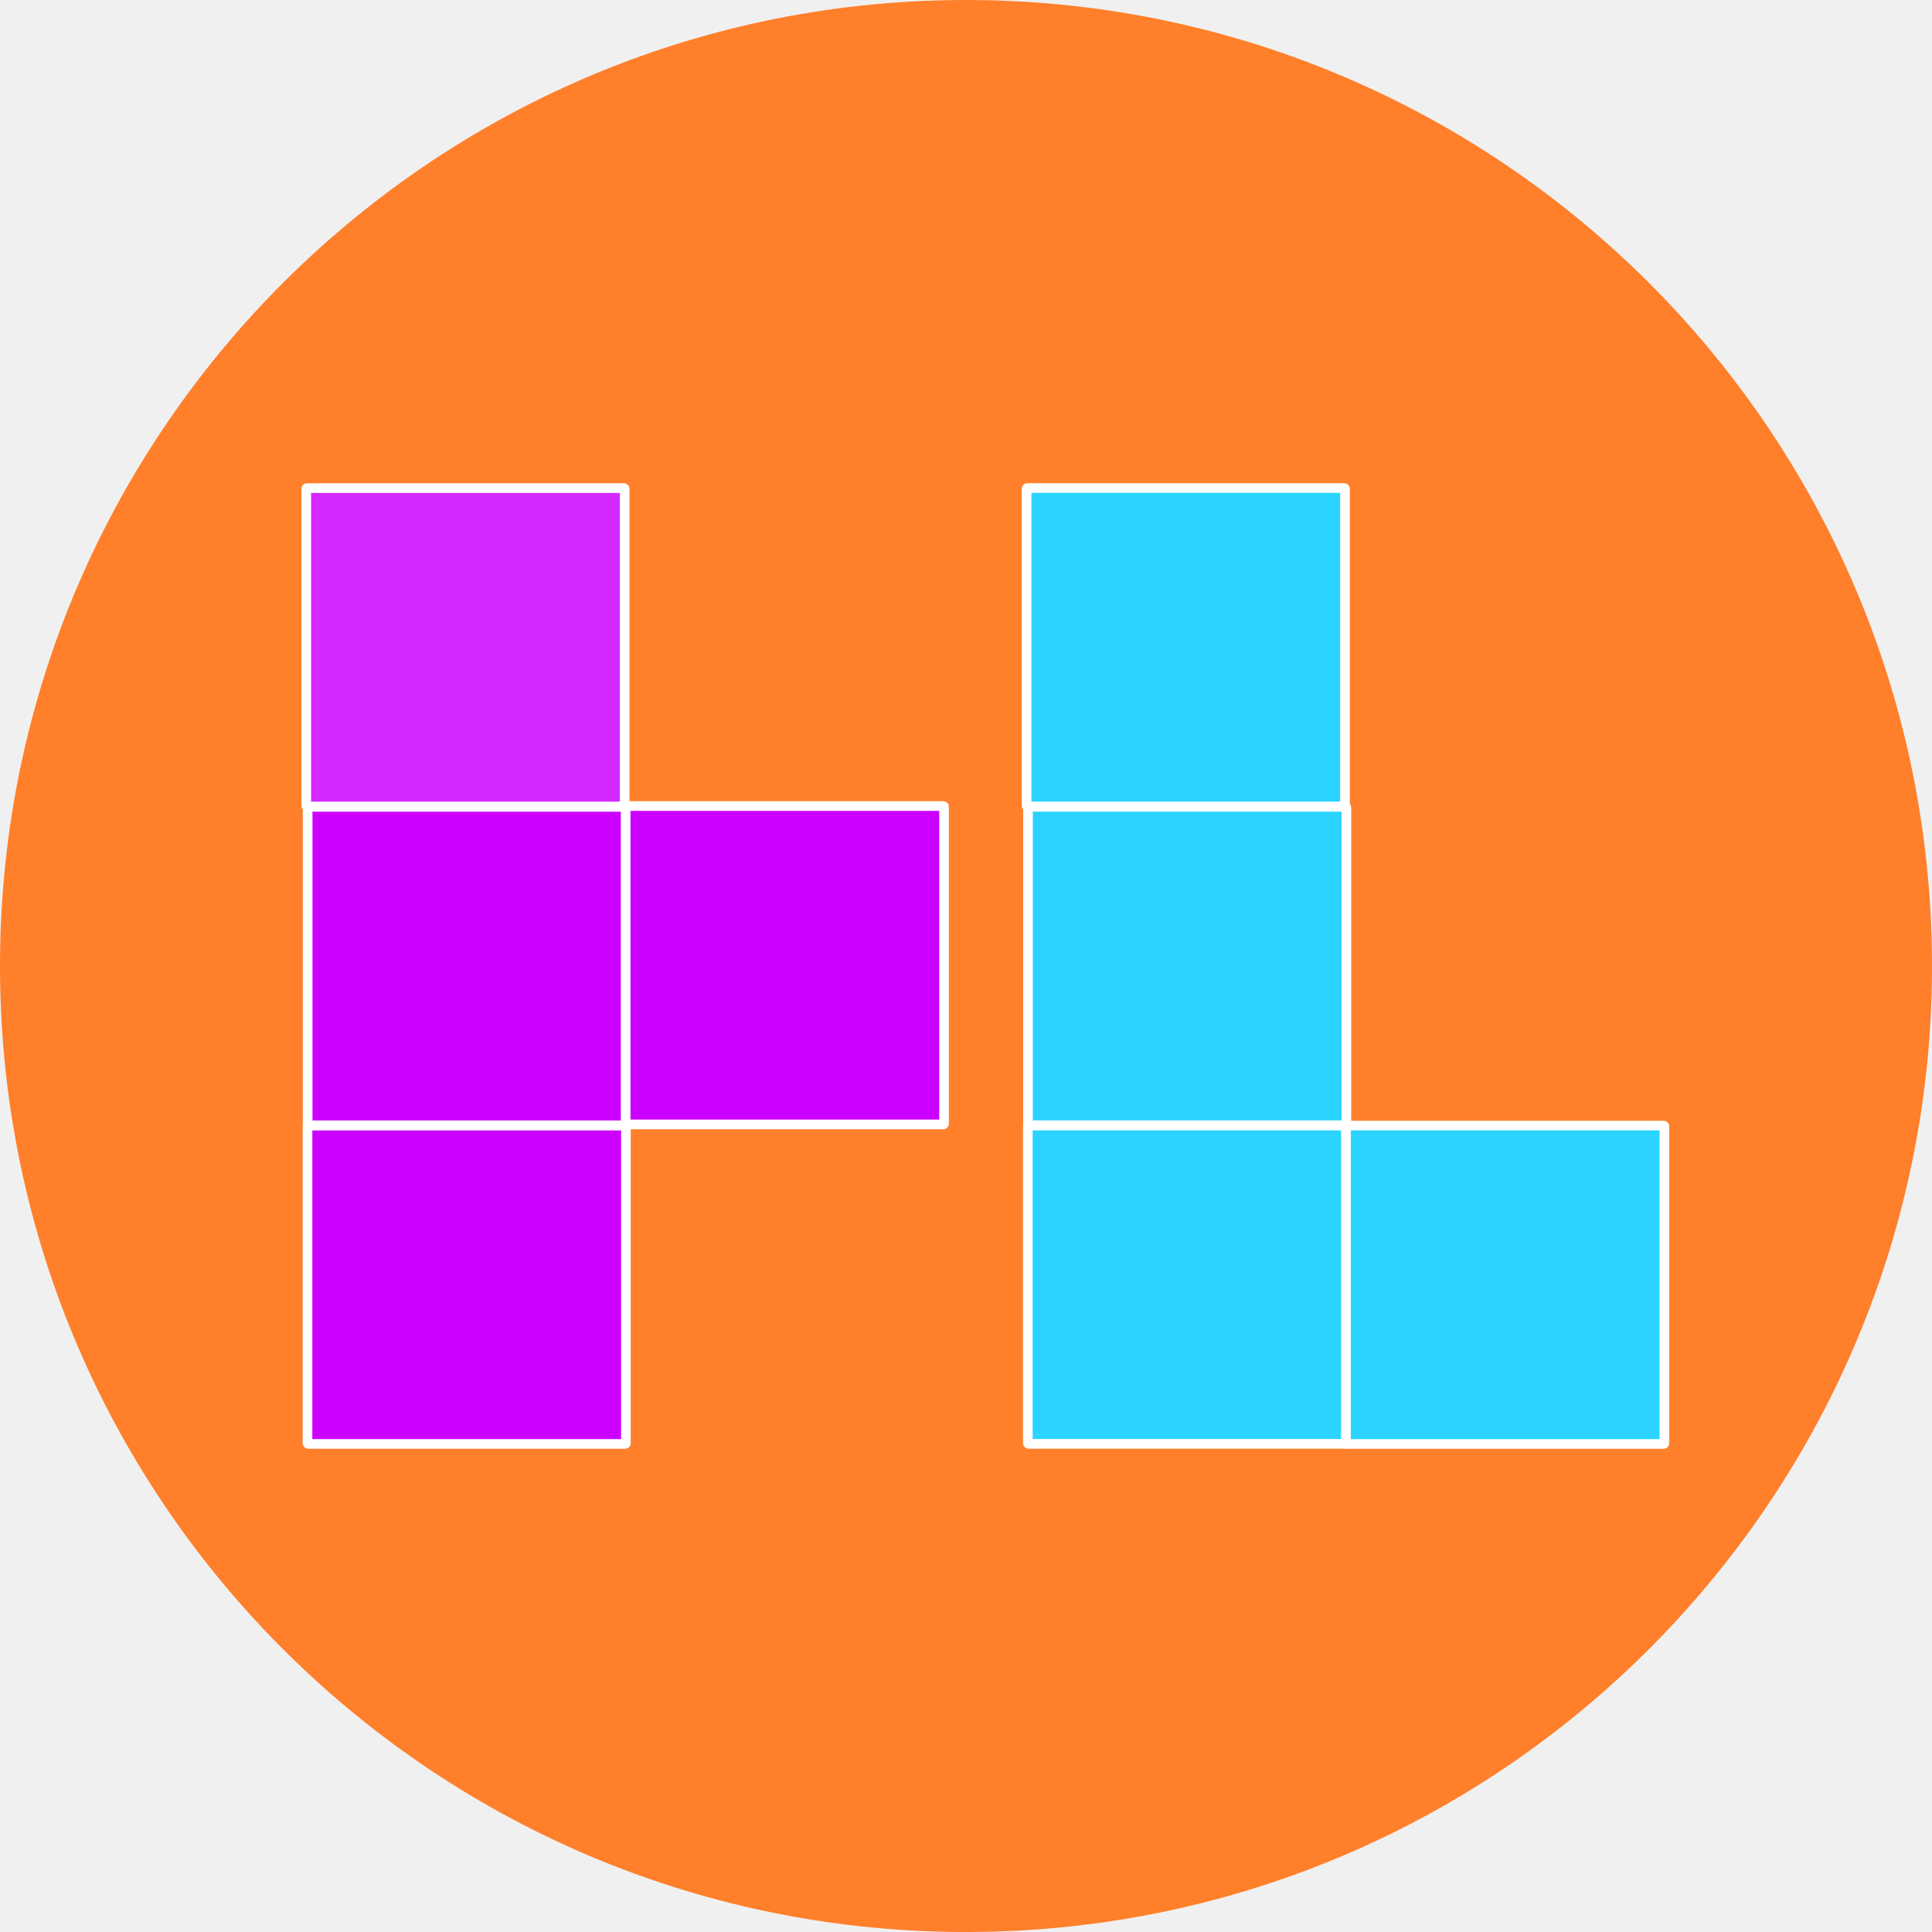
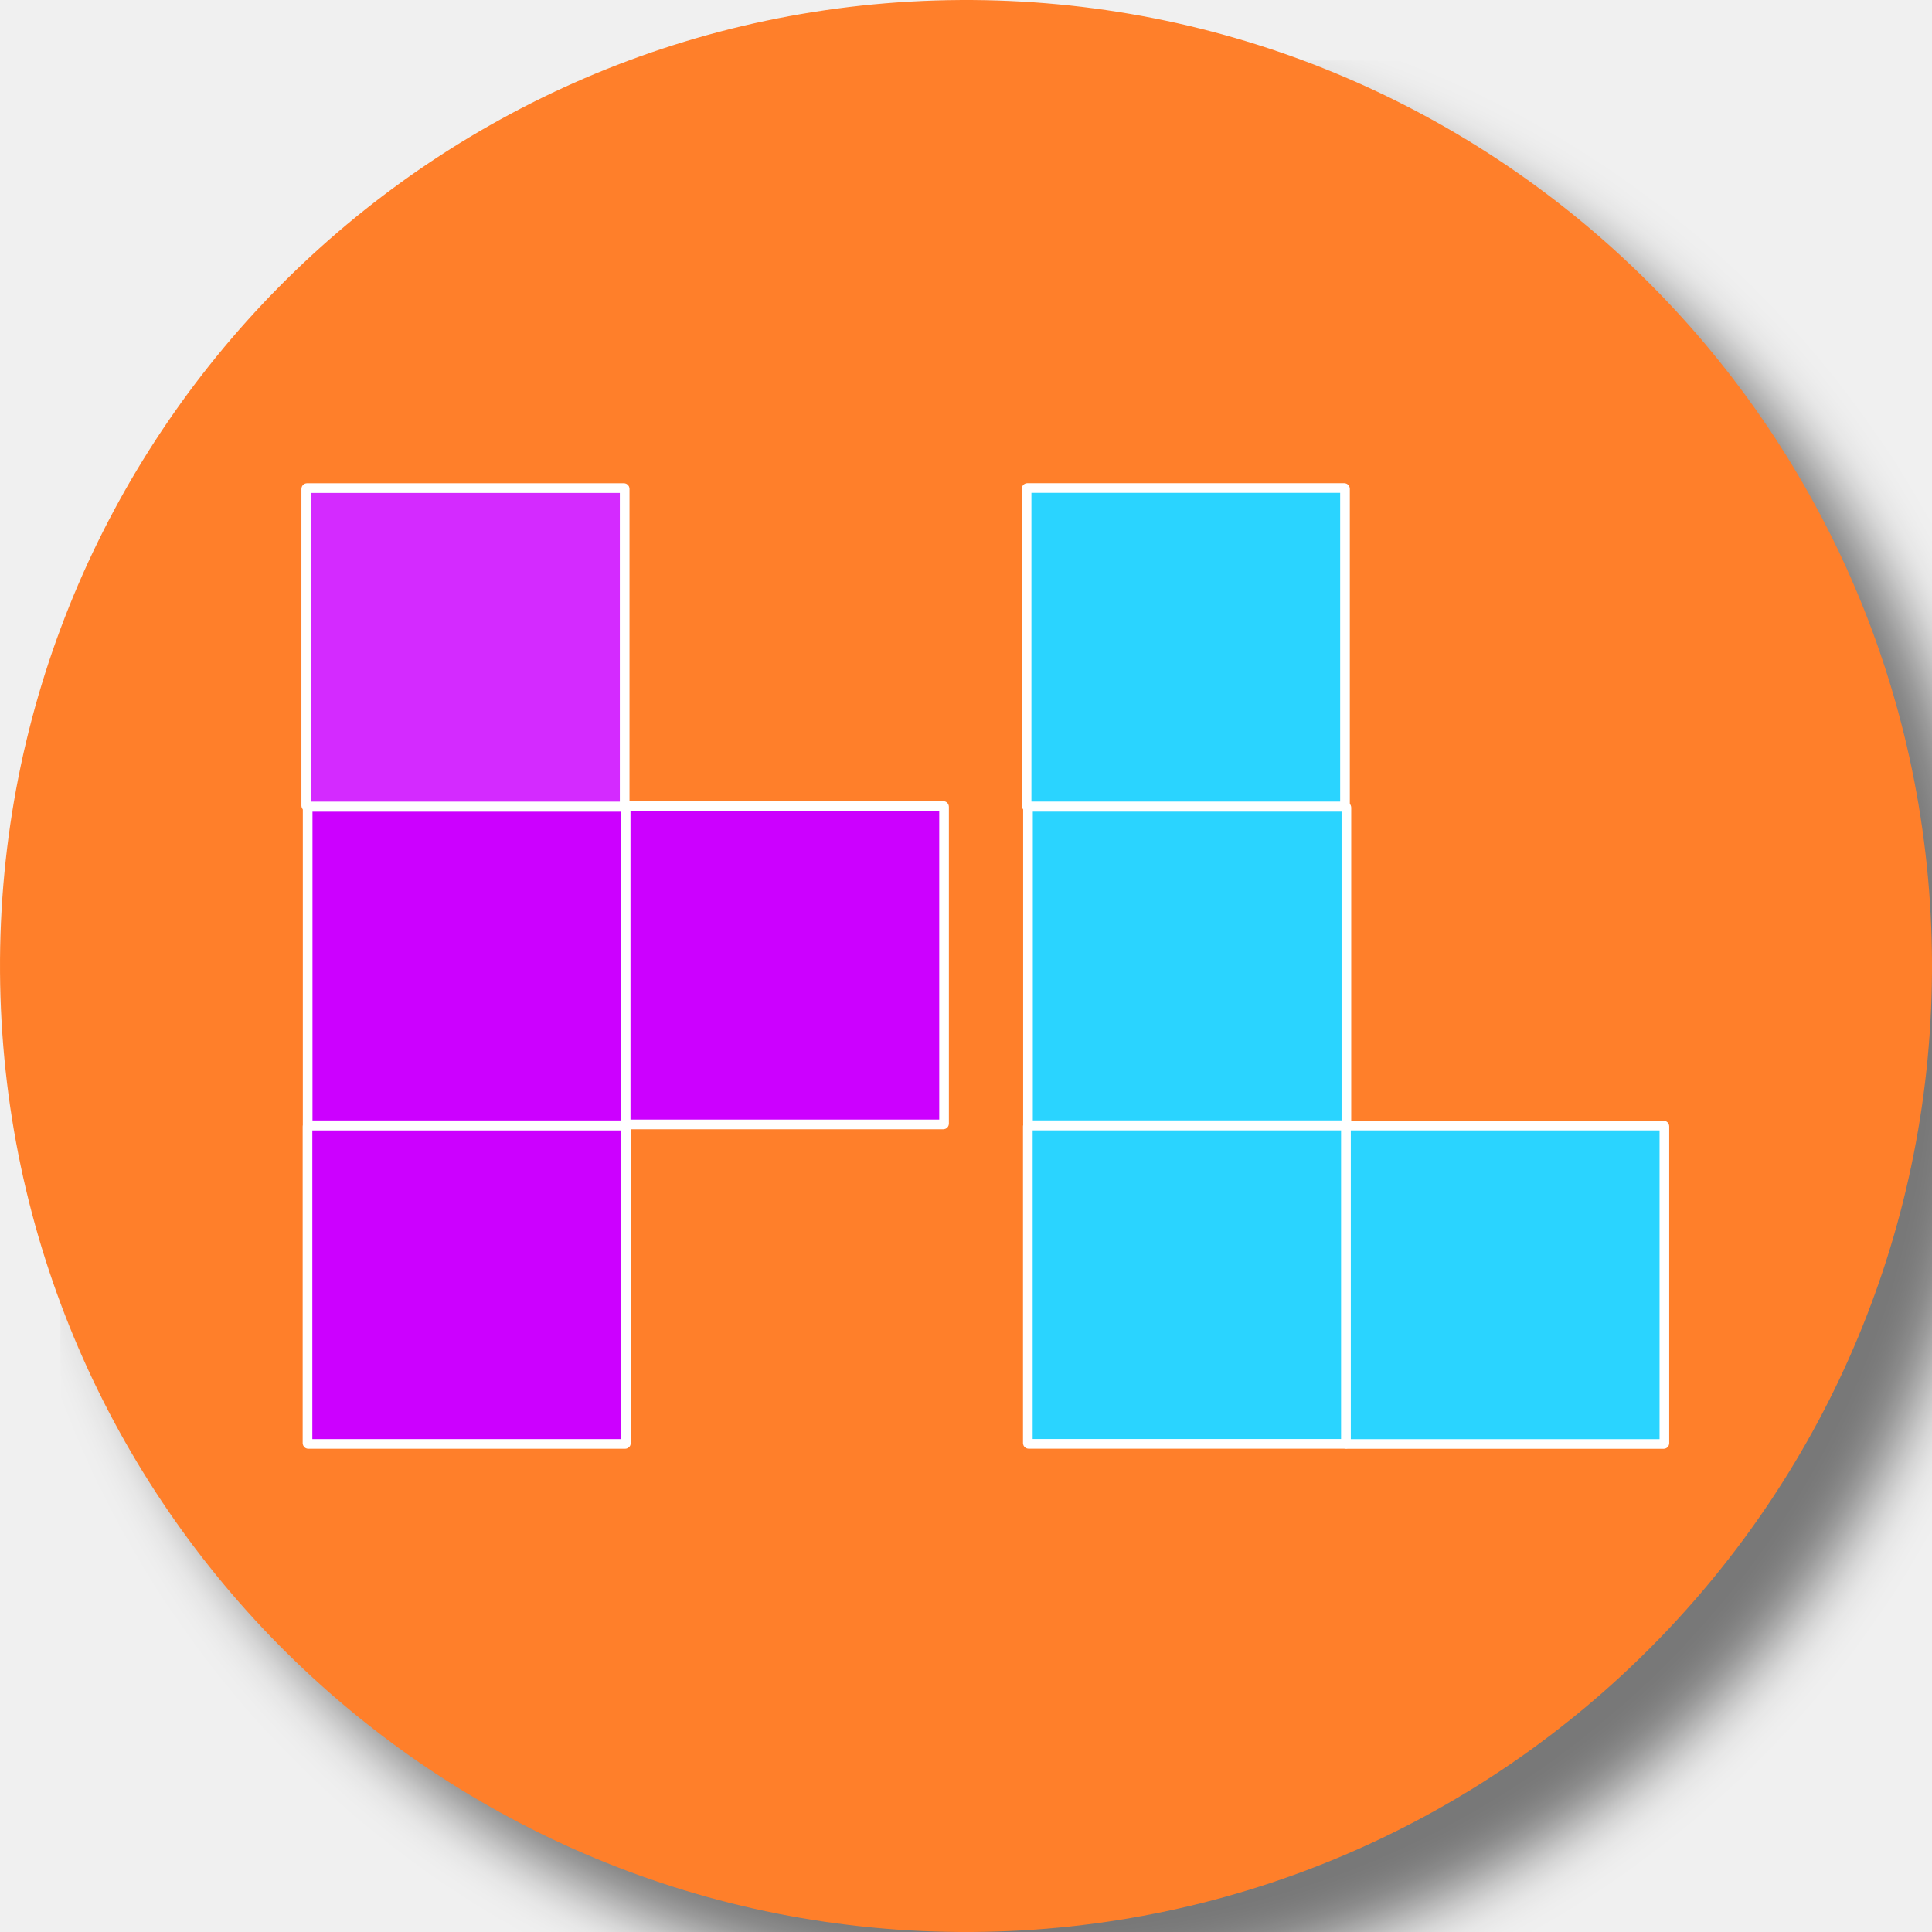
<svg xmlns="http://www.w3.org/2000/svg" width="128" height="128" id="svg2998" version="1.1">
  <defs id="defs3000">
    <pattern patternUnits="userSpaceOnUse" width="400.016" height="400.003" patternTransform="translate(-0.01488755,652.3588)" id="pattern3021">
      <path transform="matrix(0.7662992,0,0,0.7579699,-5.791196,-6.438951)" d="m 528.566,270.729 a 260,262.857 0 1 1 -0.027,-2.485" id="path3017" style="fill:#ff2a2a;fill-opacity:1;stroke:#000000;stroke-width:2;stroke-miterlimit:4;stroke-opacity:1;stroke-dasharray:none" />
    </pattern>
+     <filter id="filter2999" style="color-interpolation-filters:sRGB;">
+       <feFlood id="feFlood3001" flood-opacity="0.5" flood-color="rgb(0,0,0)" result="flood" />
+       <feComposite id="feComposite3003" in2="SourceGraphic" in="flood" operator="in" result="composite1" />
+       <feGaussianBlur id="feGaussianBlur3005" in="composite" stdDeviation="2" result="blur" />
+       <feOffset id="feOffset3007" dx="4" dy="4" result="offset" />
+       <feComposite id="feComposite3009" in2="offset" in="SourceGraphic" operator="over" result="composite2" />
+     </filter>
+     <filter id="filter3033" style="color-interpolation-filters:sRGB;">
+       <feFlood id="feFlood3035" flood-opacity="0.5" flood-color="rgb(0,0,0)" result="flood" />
+       <feComposite id="feComposite3037" in2="SourceGraphic" in="flood" operator="in" result="composite1" />
+       <feGaussianBlur id="feGaussianBlur3039" in="composite" stdDeviation="2" result="blur" />
+       <feOffset id="feOffset3041" dx="4" dy="4" result="offset" />
+       <feComposite id="feComposite3043" in2="offset" in="SourceGraphic" operator="over" result="composite2" />
+     </filter>
  </defs>
  <g id="layer1" transform="translate(0,-924.3622)">
    <path style="color:#000000;fill:none;stroke:none;stroke-width:1px;marker:none;visibility:visible;display:inline;overflow:visible;enable-background:accumulate" id="path3814" d="m -210.617,811.551 c 0.094,12.692 -12.041,23.044 -27.104,23.123 -15.063,0.079 -27.349,-10.146 -27.443,-22.838 -0.094,-12.692 12.041,-23.044 27.104,-23.123 14.962,-0.078 27.206,10.015 27.44,22.621" />
    <path style="color:#000000;fill:none;stroke:none;stroke-width:1px;marker:none;visibility:visible;display:inline;overflow:visible;enable-background:accumulate" id="path3818" d="m 69.7,646.911 c 0.042,11.297 -5.463,20.512 -12.297,20.582 -6.834,0.07 -12.409,-9.031 -12.451,-20.328 -0.042,-11.297 5.463,-20.512 12.297,-20.582 6.788,-0.07 12.343,8.914 12.45,20.135" transform="matrix(0.32,0,0,0.32,-2.588904,717.4262)" />
    <path style="color:#000000;fill:none;stroke:none;stroke-width:1px;marker:none;visibility:visible;display:inline;overflow:visible;enable-background:accumulate" id="path3013" d="m -206.073,149.601 c 0.286,34.31 -36.793,62.296 -82.818,62.509 -46.025,0.213 -83.568,-27.427 -83.854,-61.737 -0.286,-34.31 36.793,-62.296 82.818,-62.509 45.718,-0.212 83.129,27.073 83.845,61.15" transform="translate(0,652.3622)" />
-     <g id="g2998" transform="translate(3.807214,-2.676421)">
-       <path transform="matrix(0.3984701,0,0,0.6399672,-116.5115,632.3895)" d="m 604.068,559.797 c 0.551,55.23 -70.91,100.281 -159.613,100.625 -88.703,0.343 -161.058,-44.152 -161.609,-99.382 -0.551,-55.23 70.91,-100.281 159.613,-100.625 88.111,-0.341 160.212,43.581 161.593,98.436" id="path3032" style="color:#000000;fill:#ff7f2a;stroke:none;stroke-width:1px;marker:none;visibility:visible;display:inline;overflow:visible;enable-background:accumulate" />
+     <g id="g2998" transform="translate(3.807214,-2.676421)" style="filter:url(#filter3033)">
+       <path transform="matrix(0.3984701,0,0,0.6399672,-116.5115,632.3895)" d="m 604.068,559.797 c 0.551,55.23 -70.91,100.281 -159.613,100.625 -88.703,0.343 -161.058,-44.152 -161.609,-99.382 -0.551,-55.23 70.91,-100.281 159.613,-100.625 88.111,-0.341 160.212,43.581 161.593,98.436" id="path3032" style="color:#000000;fill:#ff7f2a;stroke:none;stroke-width:1px;marker:none;visibility:visible;display:inline;overflow:visible;enable-background:accumulate;" />
      <g transform="matrix(0,-0.32,0.32,0,-235.1552,1055.01)" id="g3935">
-         <rect style="fill:#cc00ff;fill-opacity:1;stroke:#ffffff;stroke-width:2;stroke-linejoin:round;stroke-miterlimit:4;stroke-opacity:1;stroke-dasharray:none" id="rect3891" width="65.923" height="65.923" x="100.962" y="786.627" ry="0.161" />
-         <rect style="fill:#cc00ff;fill-opacity:1;stroke:#ffffff;stroke-width:2;stroke-linejoin:round;stroke-miterlimit:4;stroke-opacity:1;stroke-dasharray:none" id="rect3891-0" width="65.923" height="65.923" x="166.934" y="786.658" ry="0.161" />
-         <rect style="fill:#d42aff;fill-opacity:1;stroke:#ffffff;stroke-width:2;stroke-linejoin:round;stroke-miterlimit:4;stroke-opacity:1;stroke-dasharray:none" id="rect3891-9" width="65.923" height="65.923" x="232.934" y="786.369" ry="0.161" />
-         <rect style="fill:#cc00ff;fill-opacity:1;stroke:#ffffff;stroke-width:2;stroke-linejoin:round;stroke-miterlimit:4;stroke-opacity:1;stroke-dasharray:none" id="rect3891-4" width="65.923" height="65.923" x="167.11" y="852.496" ry="0.161" />
+         <rect style="fill:#cc00ff;fill-opacity:1;stroke:#ffffff;stroke-width:2;stroke-linejoin:round;stroke-miterlimit:4;stroke-opacity:1;stroke-dasharray:none;" id="rect3891" width="65.923" height="65.923" x="100.962" y="786.627" ry="0.161" />
+         <rect style="fill:#cc00ff;fill-opacity:1;stroke:#ffffff;stroke-width:2;stroke-linejoin:round;stroke-miterlimit:4;stroke-opacity:1;stroke-dasharray:none;" id="rect3891-0" width="65.923" height="65.923" x="166.934" y="786.658" ry="0.161" />
+         <rect style="fill:#d42aff;fill-opacity:1;stroke:#ffffff;stroke-width:2;stroke-linejoin:round;stroke-miterlimit:4;stroke-opacity:1;stroke-dasharray:none;" id="rect3891-9" width="65.923" height="65.923" x="232.934" y="786.369" ry="0.161" />
+         <rect style="fill:#cc00ff;fill-opacity:1;stroke:#ffffff;stroke-width:2;stroke-linejoin:round;stroke-miterlimit:4;stroke-opacity:1;stroke-dasharray:none;" id="rect3891-4" width="65.923" height="65.923" x="167.11" y="852.496" ry="0.161" />
      </g>
      <g transform="matrix(0.32,0,0,0.32,-2.588899,718.2819)" id="g3975">
-         <rect style="fill:#2ad4ff;fill-opacity:1;stroke:#ffffff;stroke-width:2;stroke-linejoin:round;stroke-miterlimit:4;stroke-opacity:1;stroke-dasharray:none" id="rect3891-8" width="65.923" height="65.923" x="-951.3" y="208.994" ry="0.161" transform="matrix(0,-1,1,0,0,0)" />
-         <rect style="fill:#2ad4ff;fill-opacity:1;stroke:#ffffff;stroke-width:2;stroke-linejoin:round;stroke-miterlimit:4;stroke-opacity:1;stroke-dasharray:none" id="rect3891-0-2" width="65.923" height="65.923" x="-885.328" y="209.025" ry="0.161" transform="matrix(0,-1,1,0,0,0)" />
-         <rect style="fill:#2ad4ff;fill-opacity:1;stroke:#ffffff;stroke-width:2;stroke-linejoin:round;stroke-miterlimit:4;stroke-opacity:1;stroke-dasharray:none" id="rect3891-9-4" width="65.923" height="65.923" x="-819.328" y="208.736" ry="0.161" transform="matrix(0,-1,1,0,0,0)" />
-         <rect style="fill:#2ad4ff;fill-opacity:1;stroke:#ffffff;stroke-width:2;stroke-linejoin:round;stroke-miterlimit:4;stroke-opacity:1;stroke-dasharray:none" id="rect3891-4-5" width="65.923" height="65.923" x="-951.325" y="274.863" ry="0.161" transform="matrix(0,-1,1,0,0,0)" />
+         <rect style="fill:#2ad4ff;fill-opacity:1;stroke:#ffffff;stroke-width:2;stroke-linejoin:round;stroke-miterlimit:4;stroke-opacity:1;stroke-dasharray:none;" id="rect3891-8" width="65.923" height="65.923" x="-951.3" y="208.994" ry="0.161" transform="matrix(0,-1,1,0,0,0)" />
+         <rect style="fill:#2ad4ff;fill-opacity:1;stroke:#ffffff;stroke-width:2;stroke-linejoin:round;stroke-miterlimit:4;stroke-opacity:1;stroke-dasharray:none;" id="rect3891-0-2" width="65.923" height="65.923" x="-885.328" y="209.025" ry="0.161" transform="matrix(0,-1,1,0,0,0)" />
+         <rect style="fill:#2ad4ff;fill-opacity:1;stroke:#ffffff;stroke-width:2;stroke-linejoin:round;stroke-miterlimit:4;stroke-opacity:1;stroke-dasharray:none;" id="rect3891-9-4" width="65.923" height="65.923" x="-819.328" y="208.736" ry="0.161" transform="matrix(0,-1,1,0,0,0)" />
+         <rect style="fill:#2ad4ff;fill-opacity:1;stroke:#ffffff;stroke-width:2;stroke-linejoin:round;stroke-miterlimit:4;stroke-opacity:1;stroke-dasharray:none;" id="rect3891-4-5" width="65.923" height="65.923" x="-951.325" y="274.863" ry="0.161" transform="matrix(0,-1,1,0,0,0)" />
      </g>
    </g>
  </g>
</svg>
